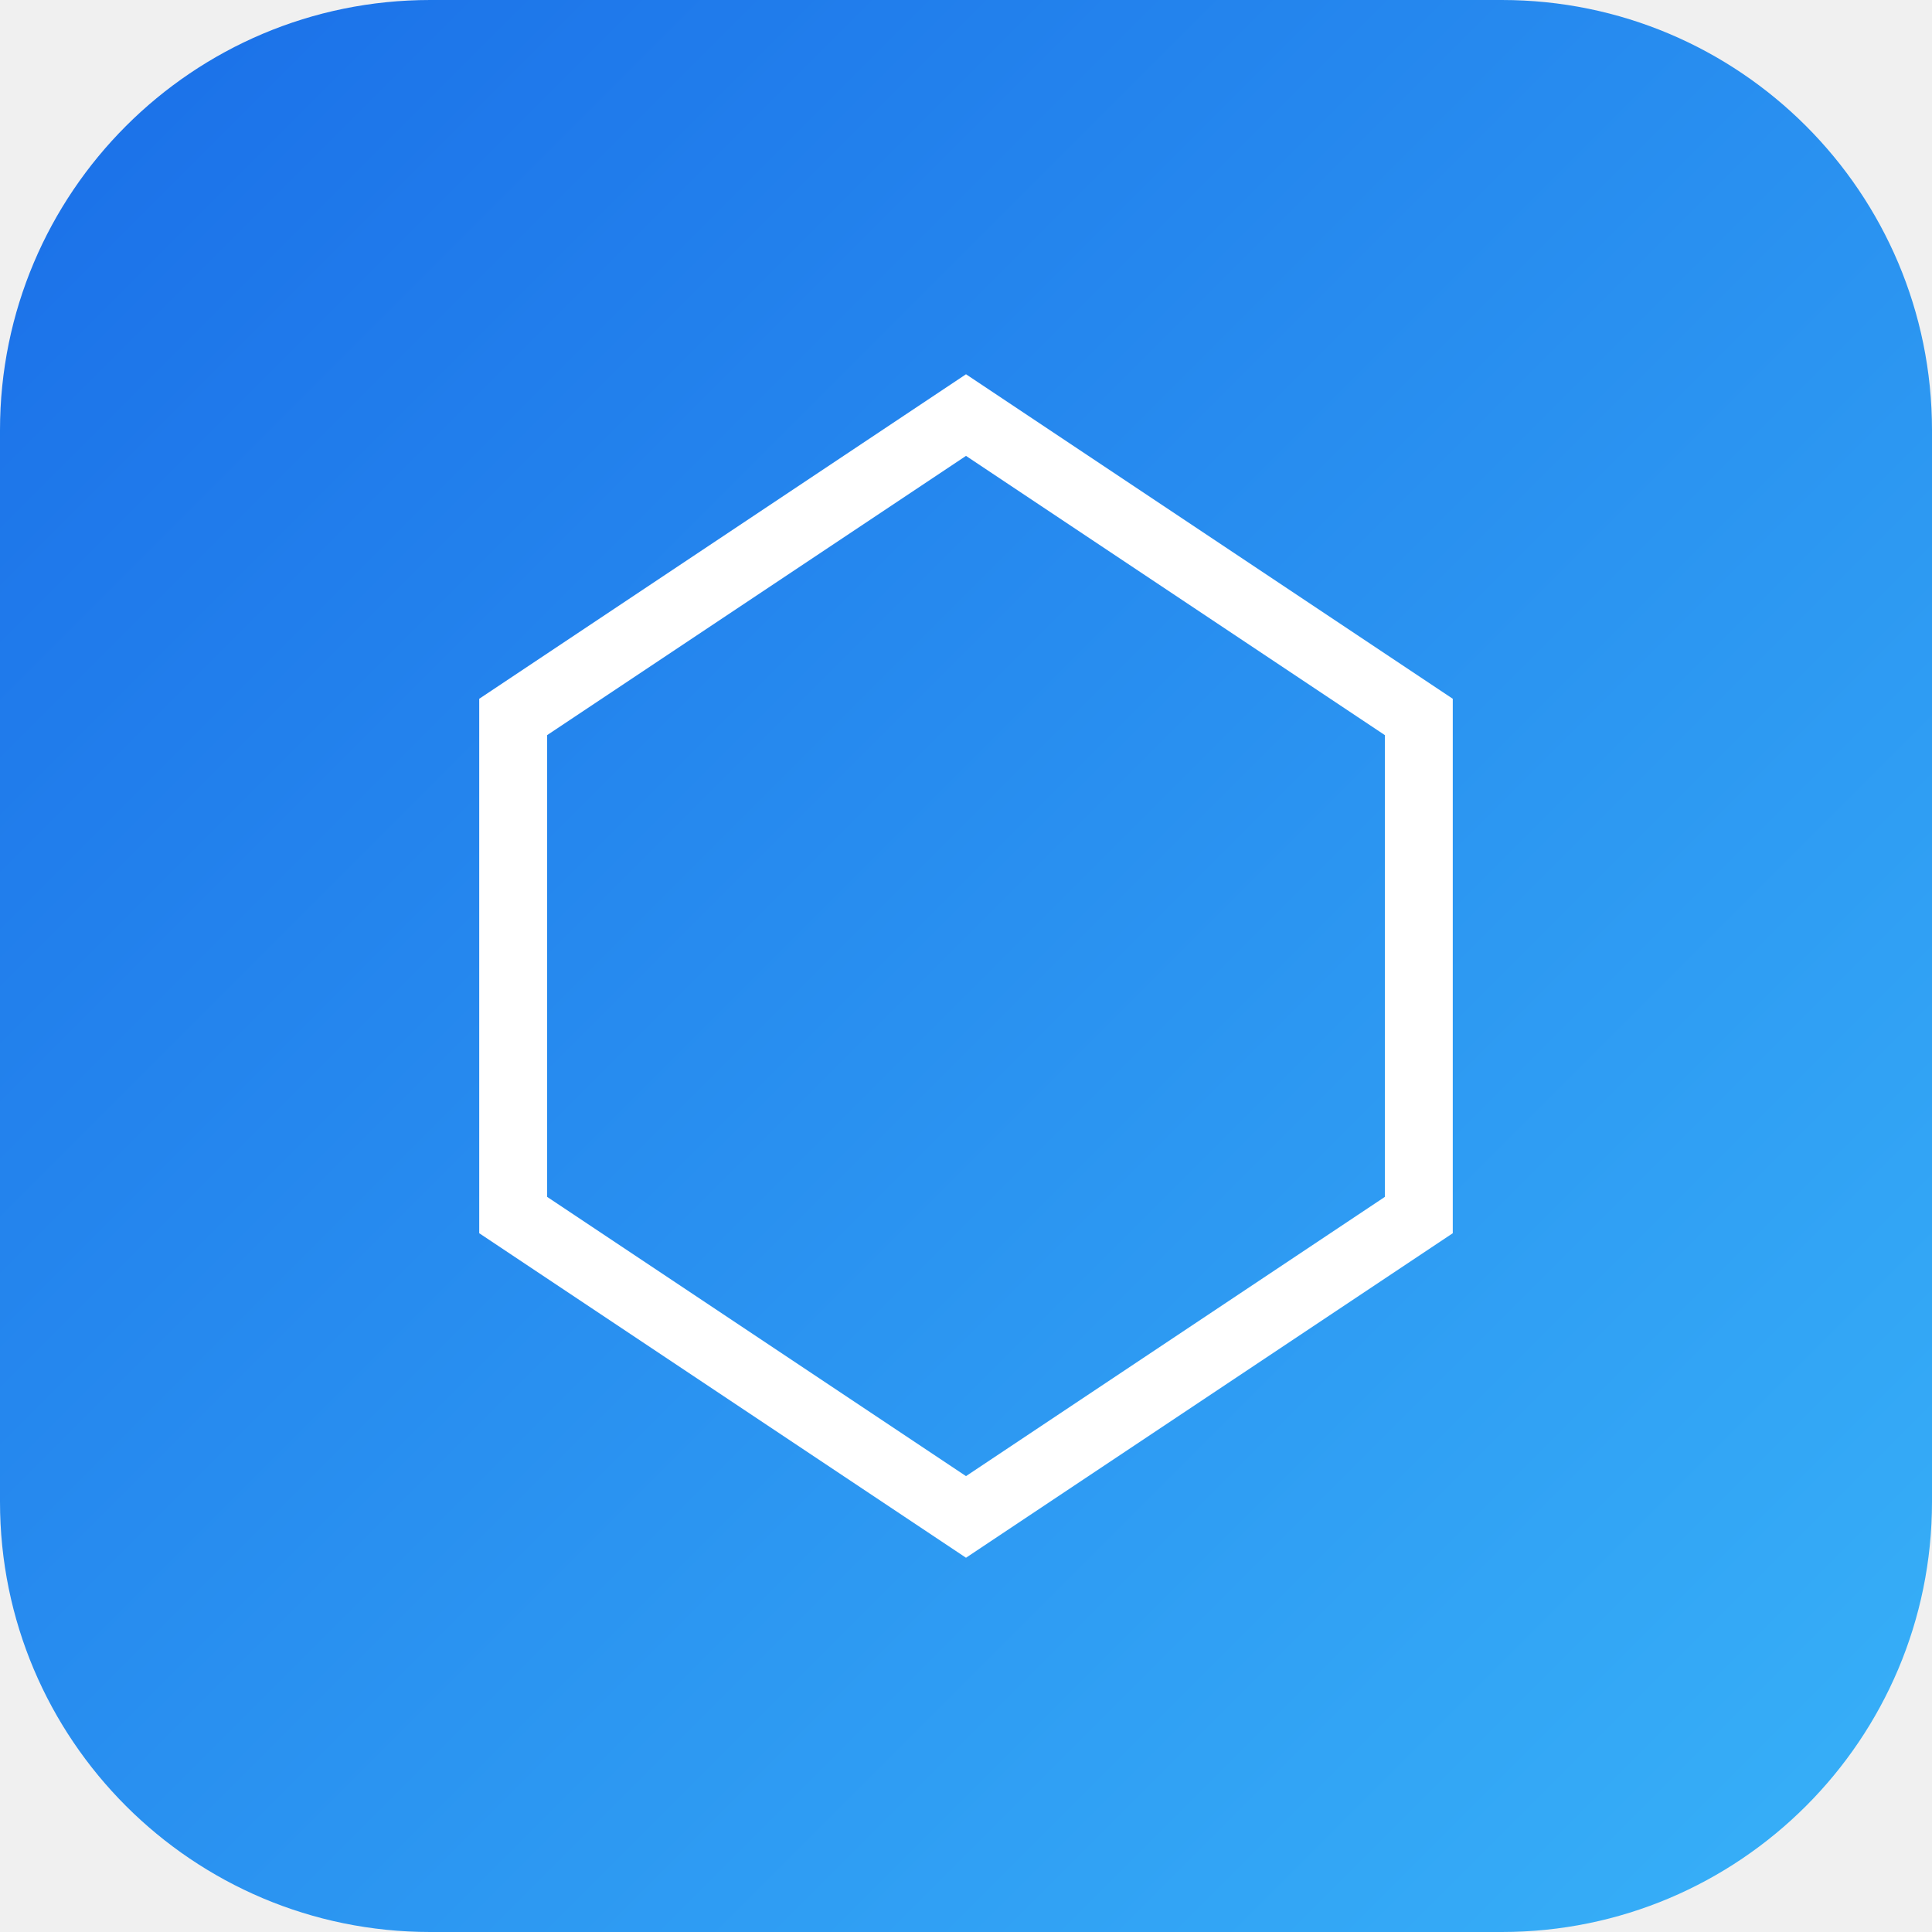
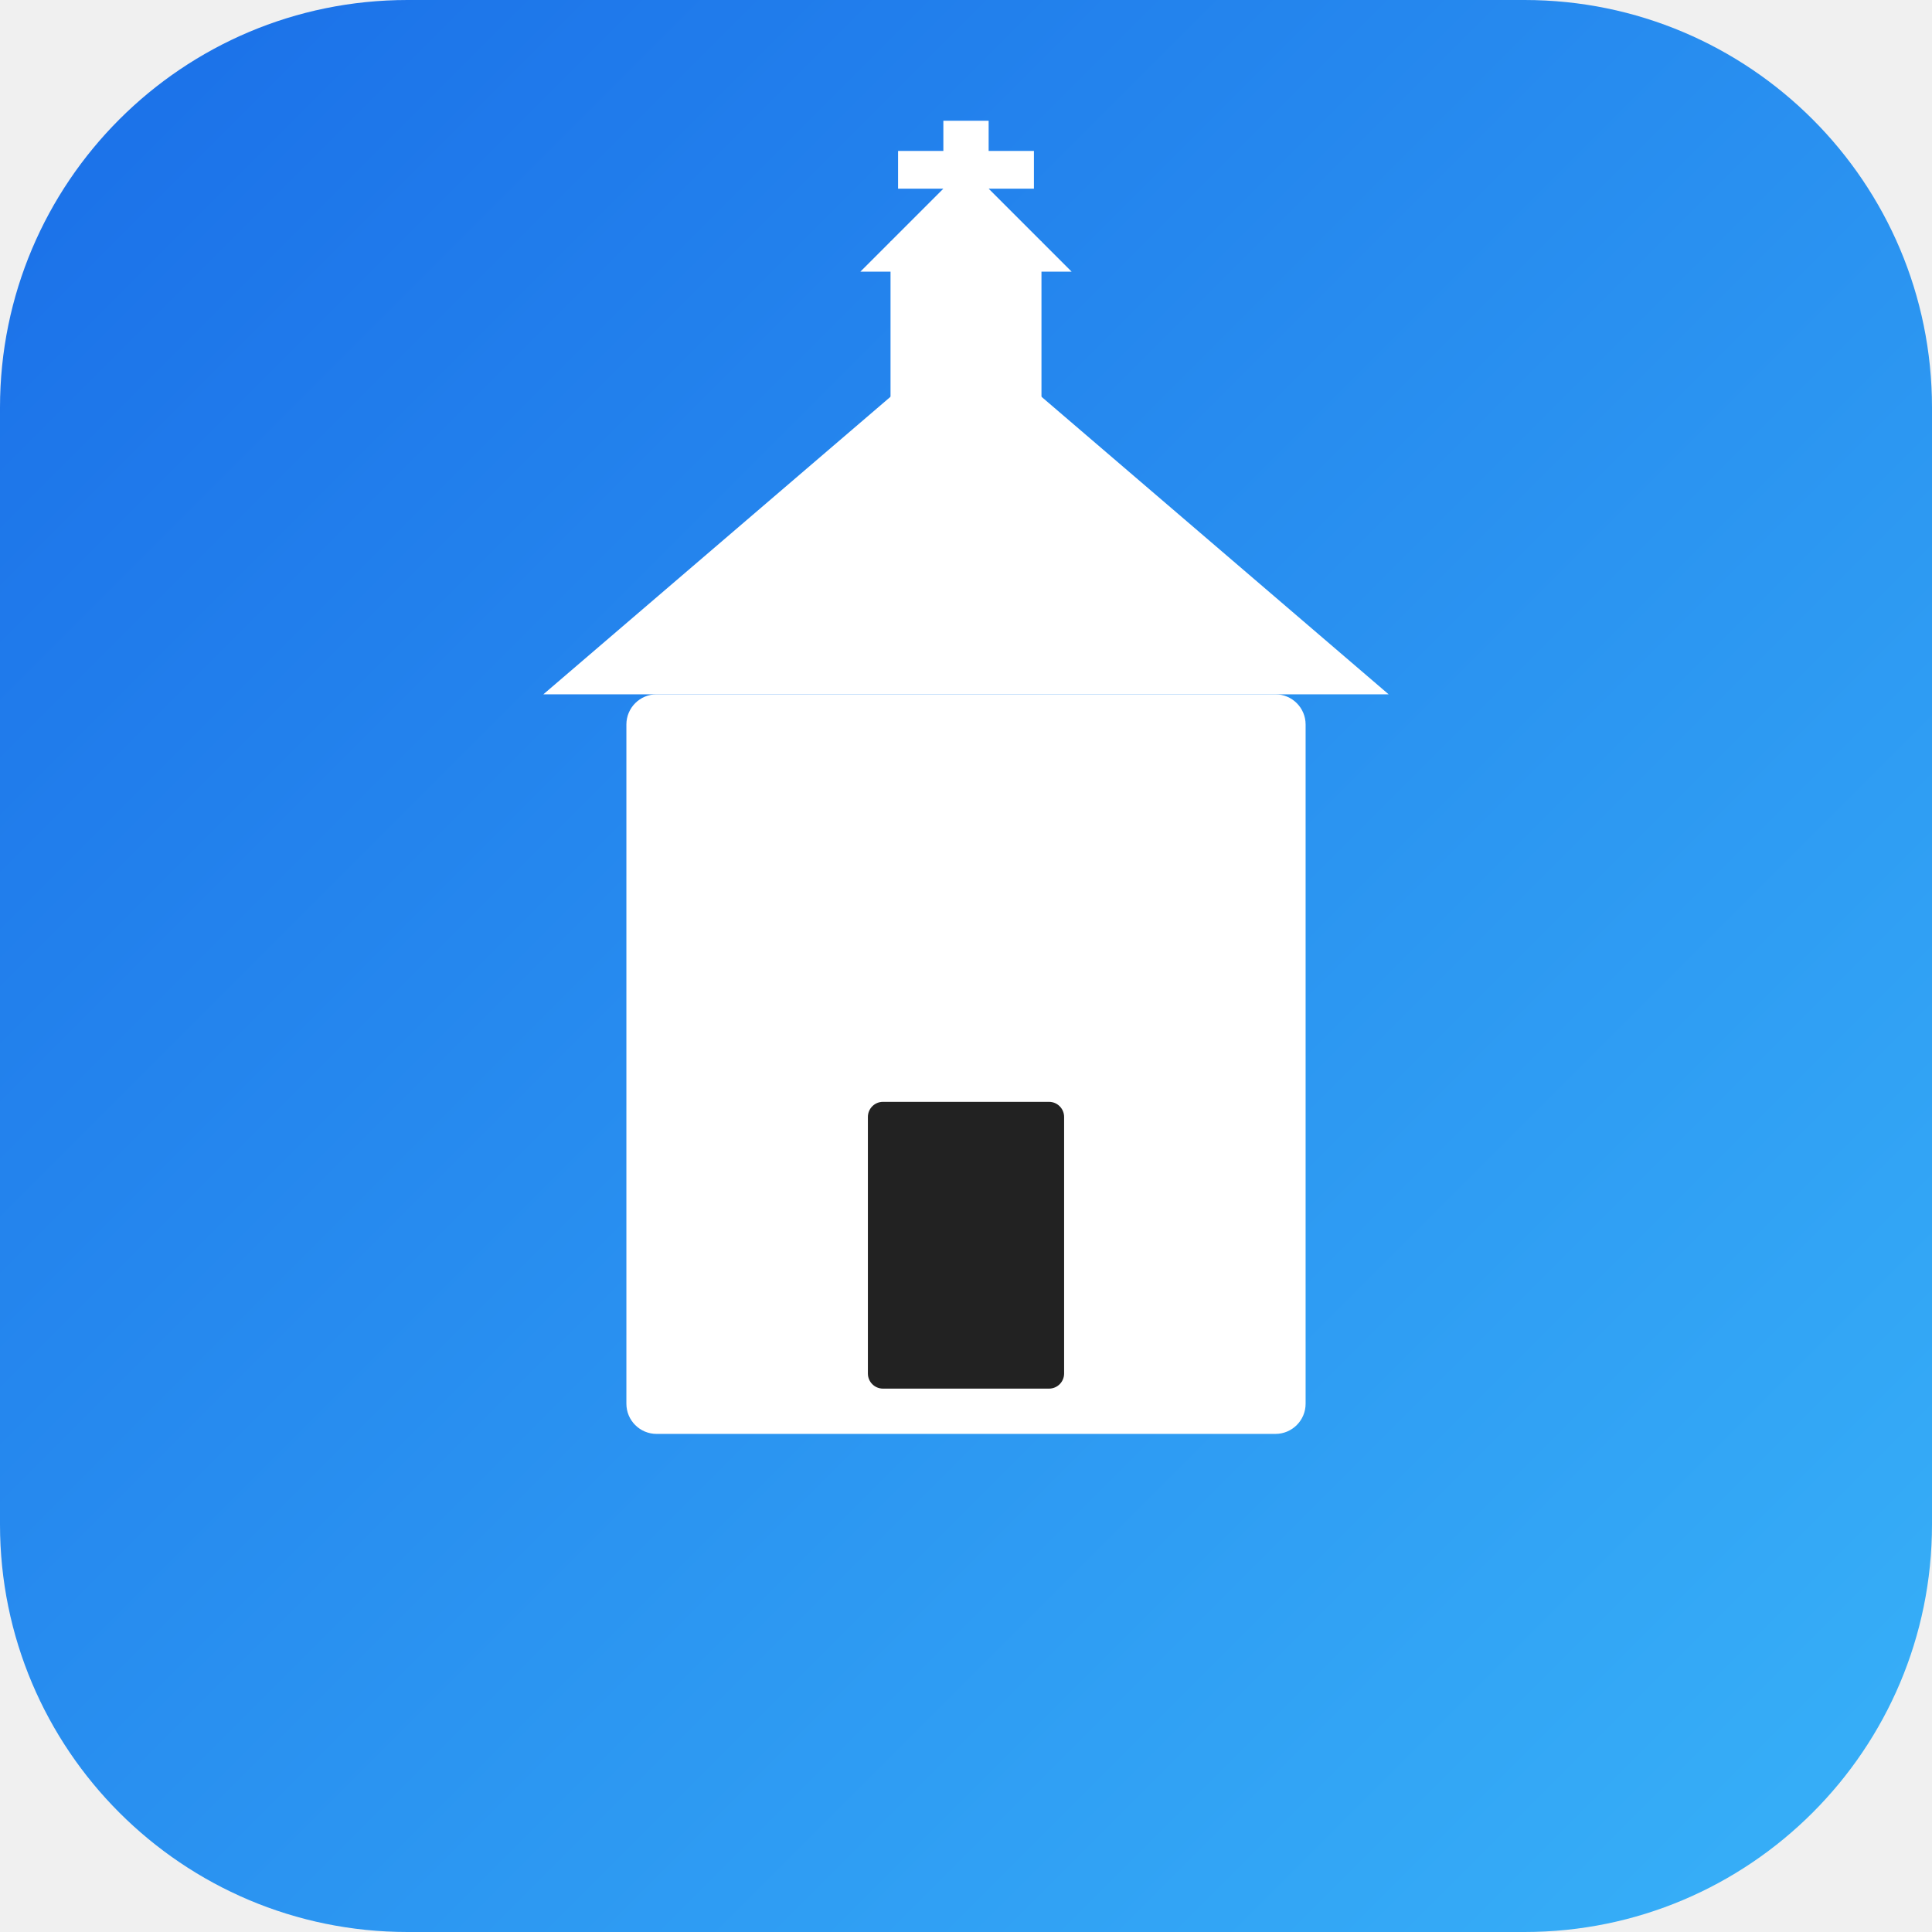
- <svg xmlns="http://www.w3.org/2000/svg" viewBox="0 0 512 512" width="512" height="512">
+ <svg xmlns="http://www.w3.org/2000/svg" width="512" height="512" viewBox="0 0 512 512">
  <defs>
    <linearGradient id="bg" x1="0%" y1="0%" x2="100%" y2="100%">
      <stop offset="0%" stop-color="#1a6ee8" />
      <stop offset="100%" stop-color="#38b2f8" />
    </linearGradient>
  </defs>
-   <rect width="512" height="512" rx="114" fill="url(#bg)" />
-   <polygon points="256,110 376,190 376,322 256,402 136,322 136,190" fill="none" stroke="white" stroke-width="18" />
+   <rect width="512" height="512" rx="108" ry="108" fill="url(#bg)" />
+   <g fill="white">
+     <rect x="166" y="184" width="180" height="196" rx="8" />
+     <polygon points="256,88 144,184 368,184" />
+     <rect x="236" y="64" width="40" height="72" />
+     <polygon points="256,44 228,72 284,72" />
+     <rect x="230" y="292" width="52" height="76" rx="4" fill="#222" />
+     <rect x="250" y="32" width="12" height="30" />
+     <rect x="238" y="40" width="36" height="10" />
+   </g>
</svg>
